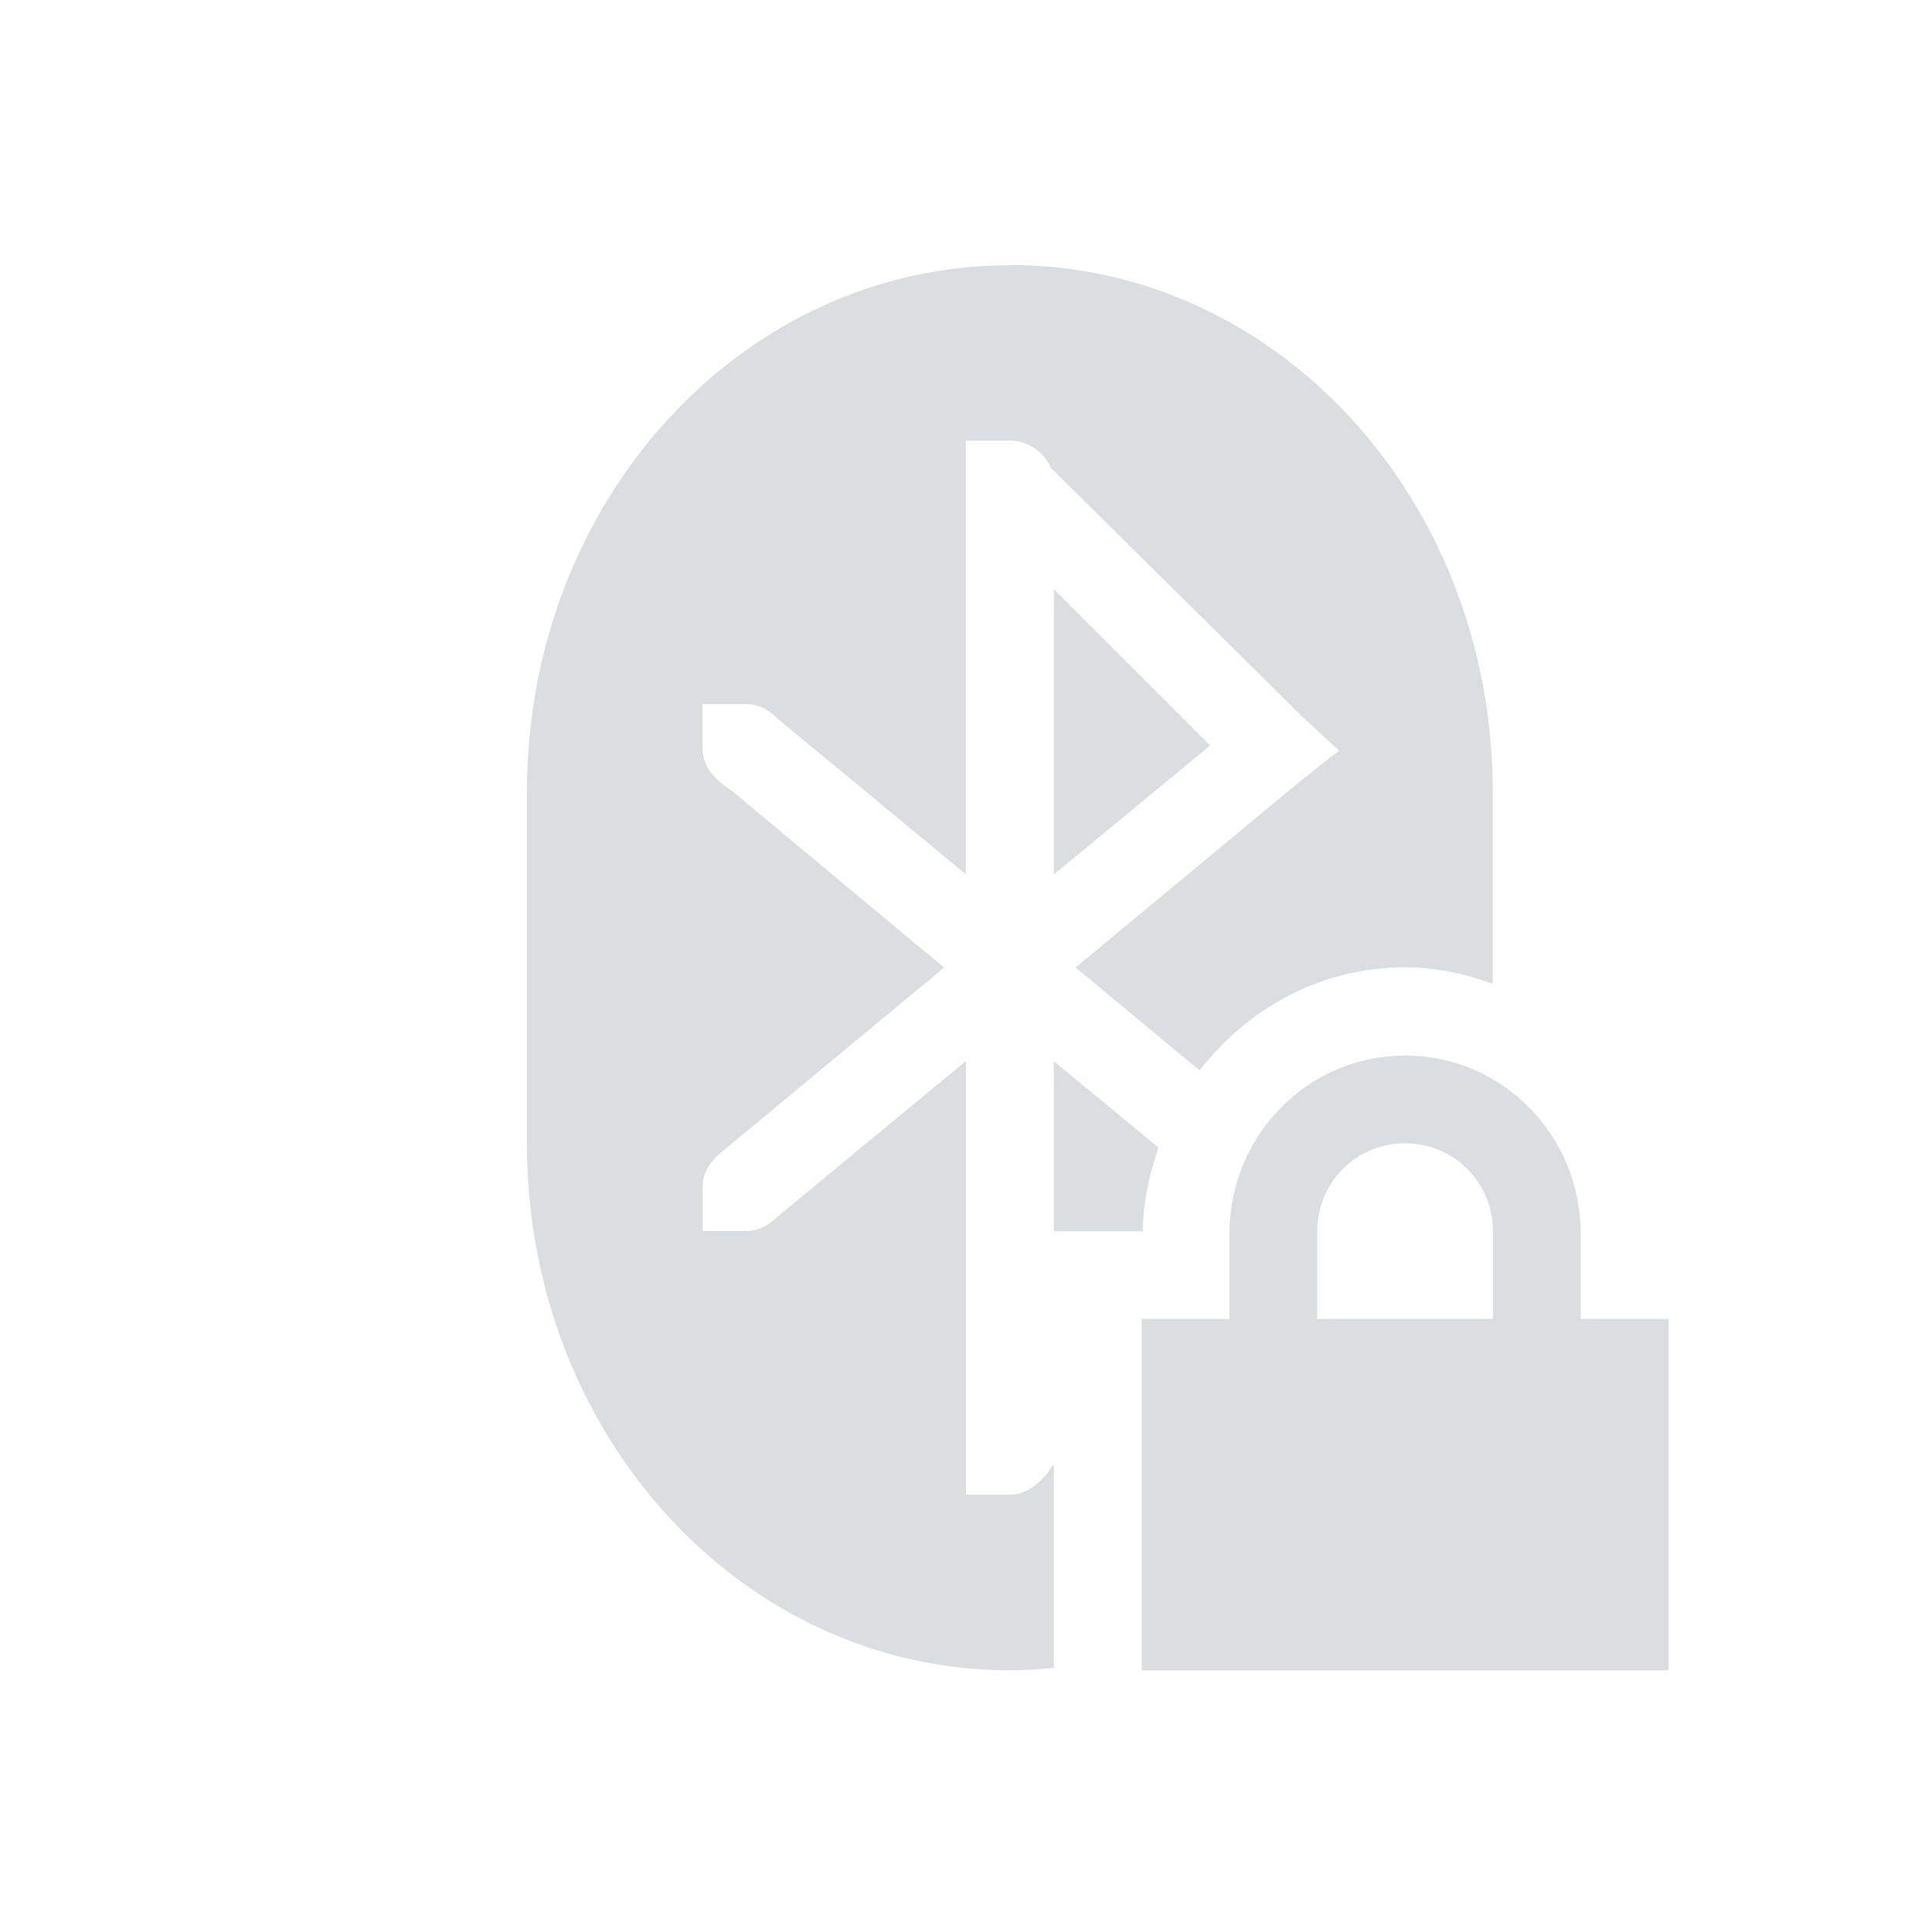
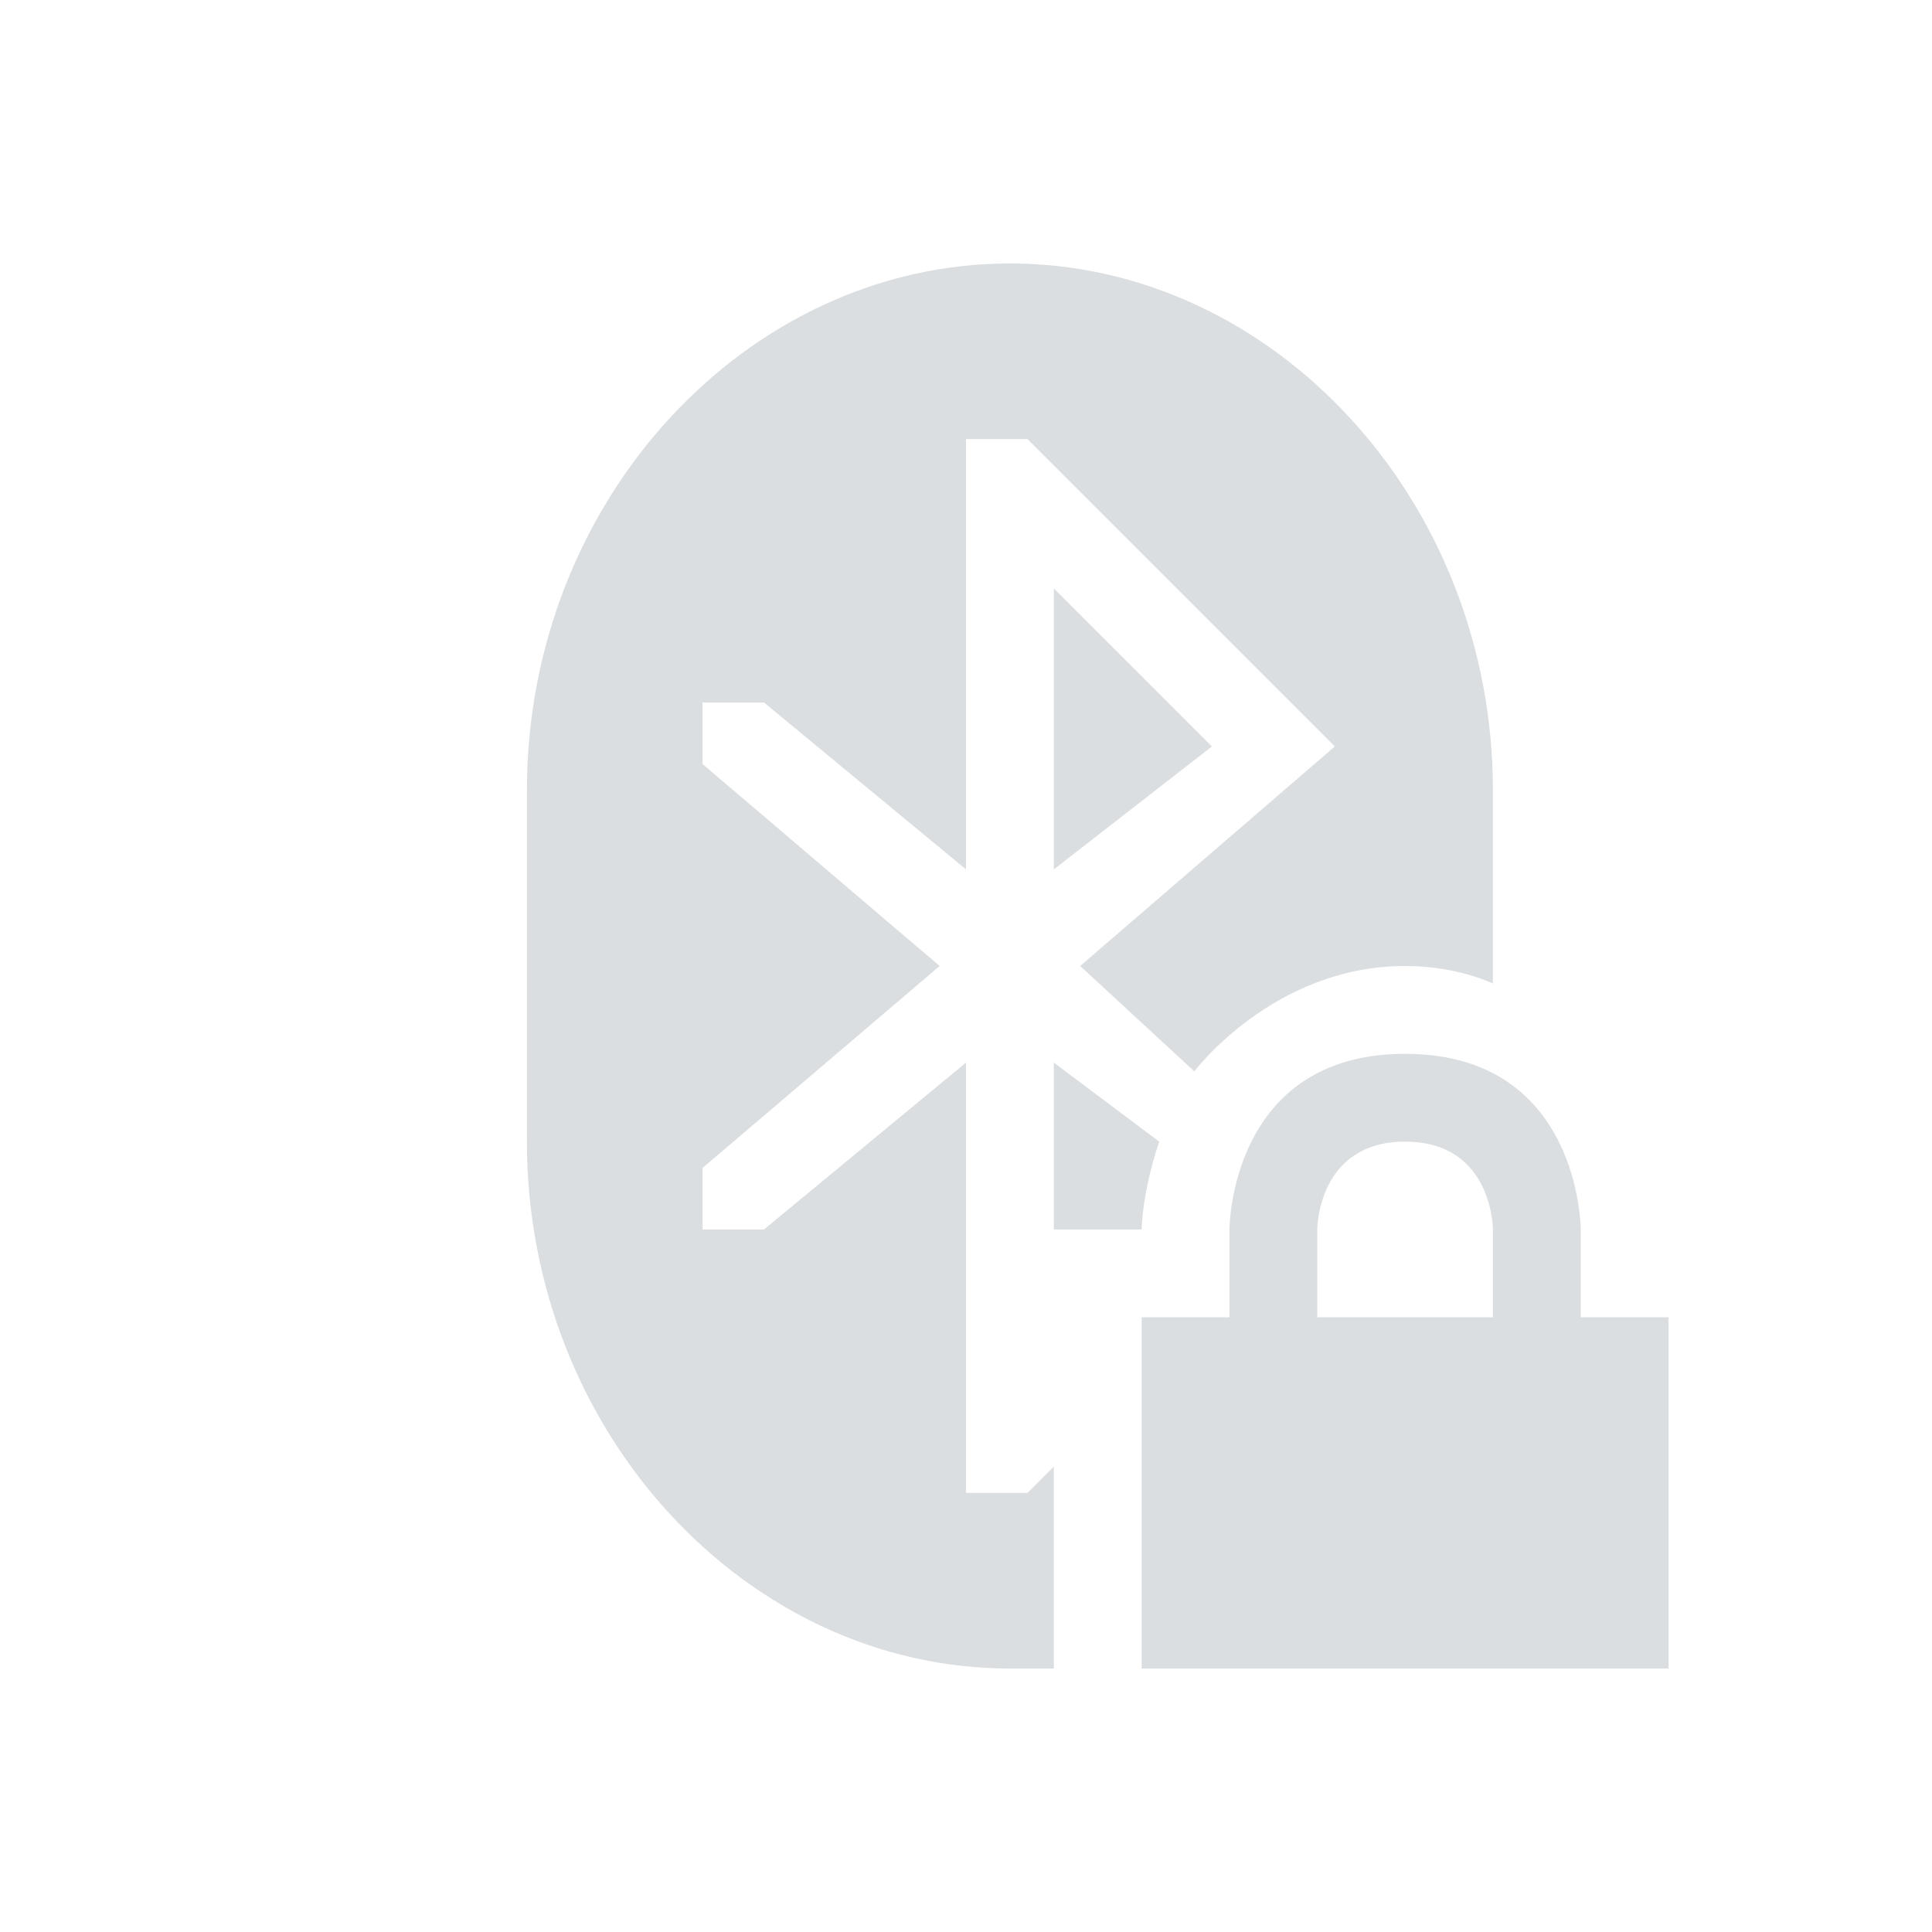
<svg xmlns="http://www.w3.org/2000/svg" height="22" width="22">
-   <path d="m11.5 3.02c-3.047 0-5.5 2.676-5.5 6v4c0 3.324 2.453 6 5.5 6 .169 0 .335-.011.5-.027v-.975-1.342l-.031.031c-.025.06-.08.111-.125.156-.09.09-.205.156-.344.156h-.5v-.5-4.438l-2.156 1.781c-.09.09-.206.156-.344.156h-.5v-.5c0-.153.079-.283.188-.375l2.562-2.125-2.438-2.031c-.047-.02-.087-.062-.125-.094-.109-.092-.188-.222-.188-.375v-.5h.5c.123 0 .225.051.312.125.011.009.021.021.031.031l2.156 1.781v-4.438-.5h.5c.208 0 .393.133.469.312l2.875 2.844.406.375-.438.344-2.562 2.125 1.412 1.172c.546-.706 1.383-1.174 2.338-1.174.353 0 .687.073 1 .188v-2.186c0-3.324-2.453-6-5.5-6zm .5 3.688v3.25l1.781-1.469zm4 5.311c-1.108 0-2 .911-2 2.031v.969h-1v1 2 1h1 4 1v-1-2-1h-1v-.969c0-1.12-.892-2.031-2-2.031zm-4 .065v1.936h1.014c.004-.333.074-.652.178-.953l-1.191-.982zm4 .935c.554 0 1 .442 1 1v1h-2v-1c0-.558.446-1 1-1z" fill="#dbdee0" />
+   <path d="m11.5 3c-3 0-5.5 2.7-5.5 6v4c0 3.3 2.5 6 5.5 6h .5v-2.3l-.3.3h-.7v-4.9l-2.3 1.9h-.7v-.7l2.7-2.3-2.7-2.3v-.7h.7l2.3 1.9v-4.9h.7l3.5 3.5-2.9 2.5 1.3 1.2s.9-1.2 2.4-1.2c.6 0 1 .2 1 .2v-2.2c0-3.3-2.5-6-5.5-6zm .5 3.7v3.2l1.8-1.4zm4 5.3c-2 0-2 2-2 2v1h-1v4h6v-4h-1v-1s0-2-2-2zm-4 .1v1.9h1s0-.4.2-1zm4 .9c1 0 1 1 1 1v1h-2v-1s0-1 1-1z" fill="#dbdee0" />
</svg>
